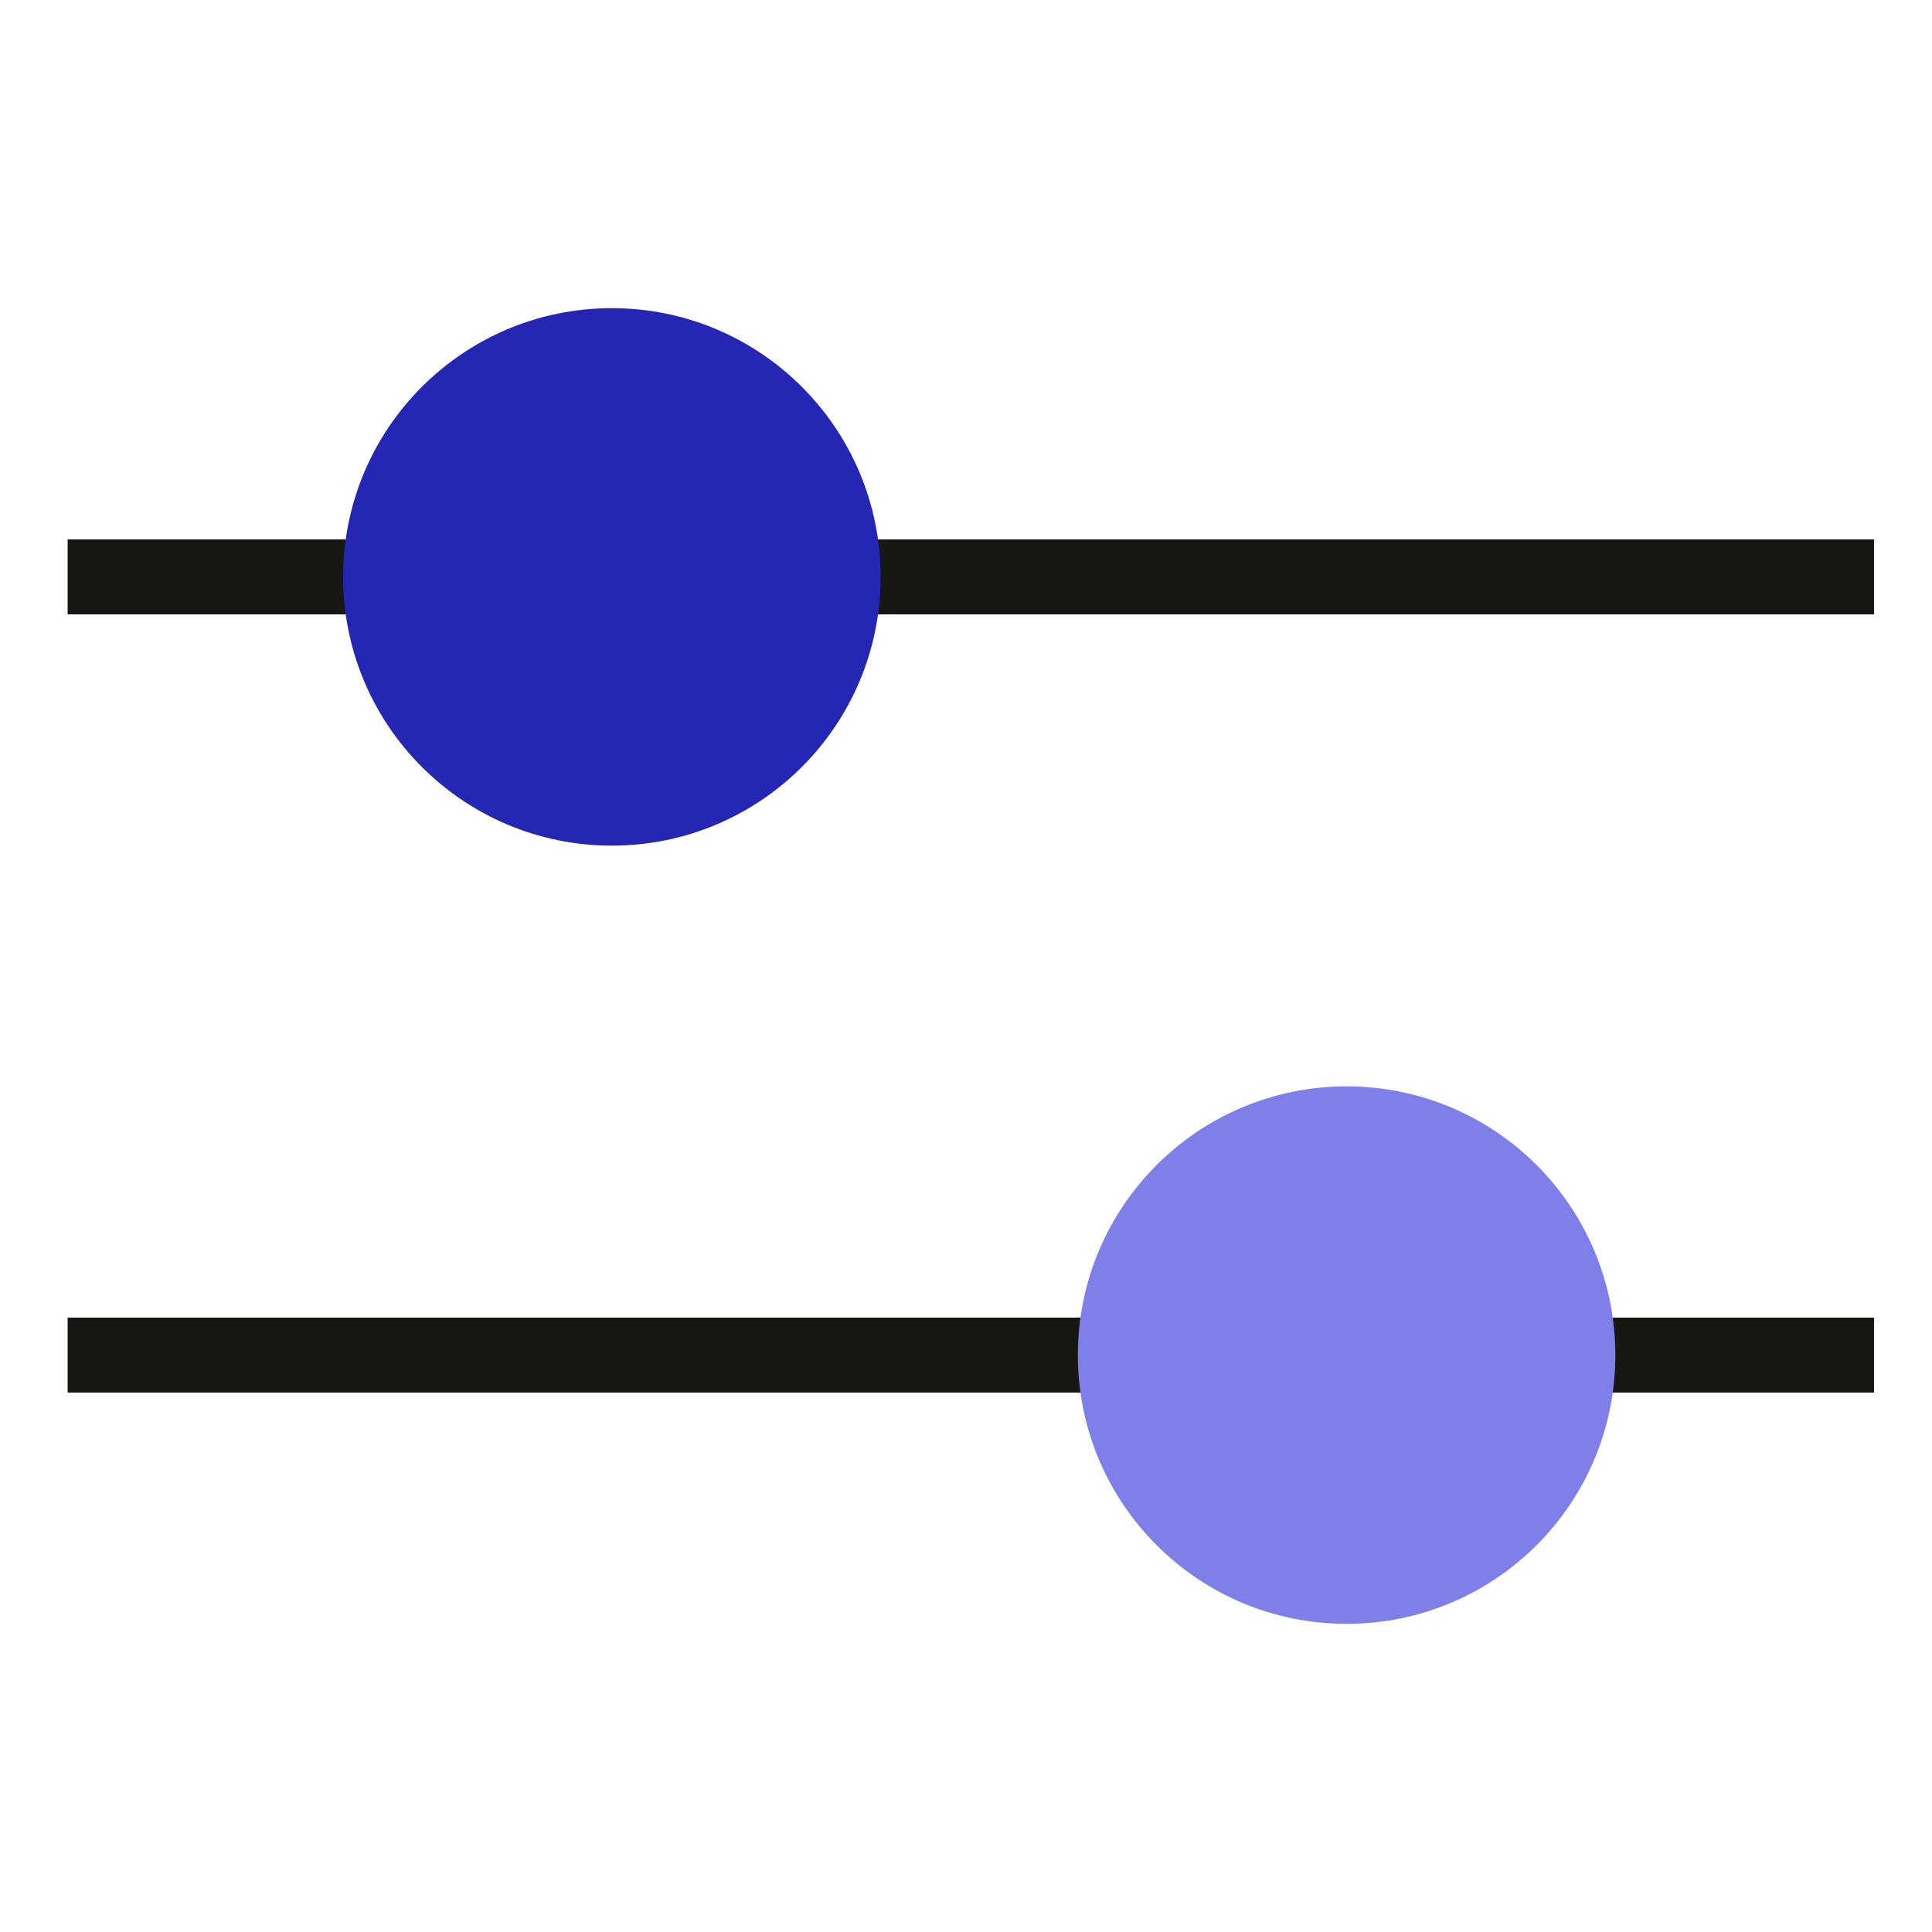
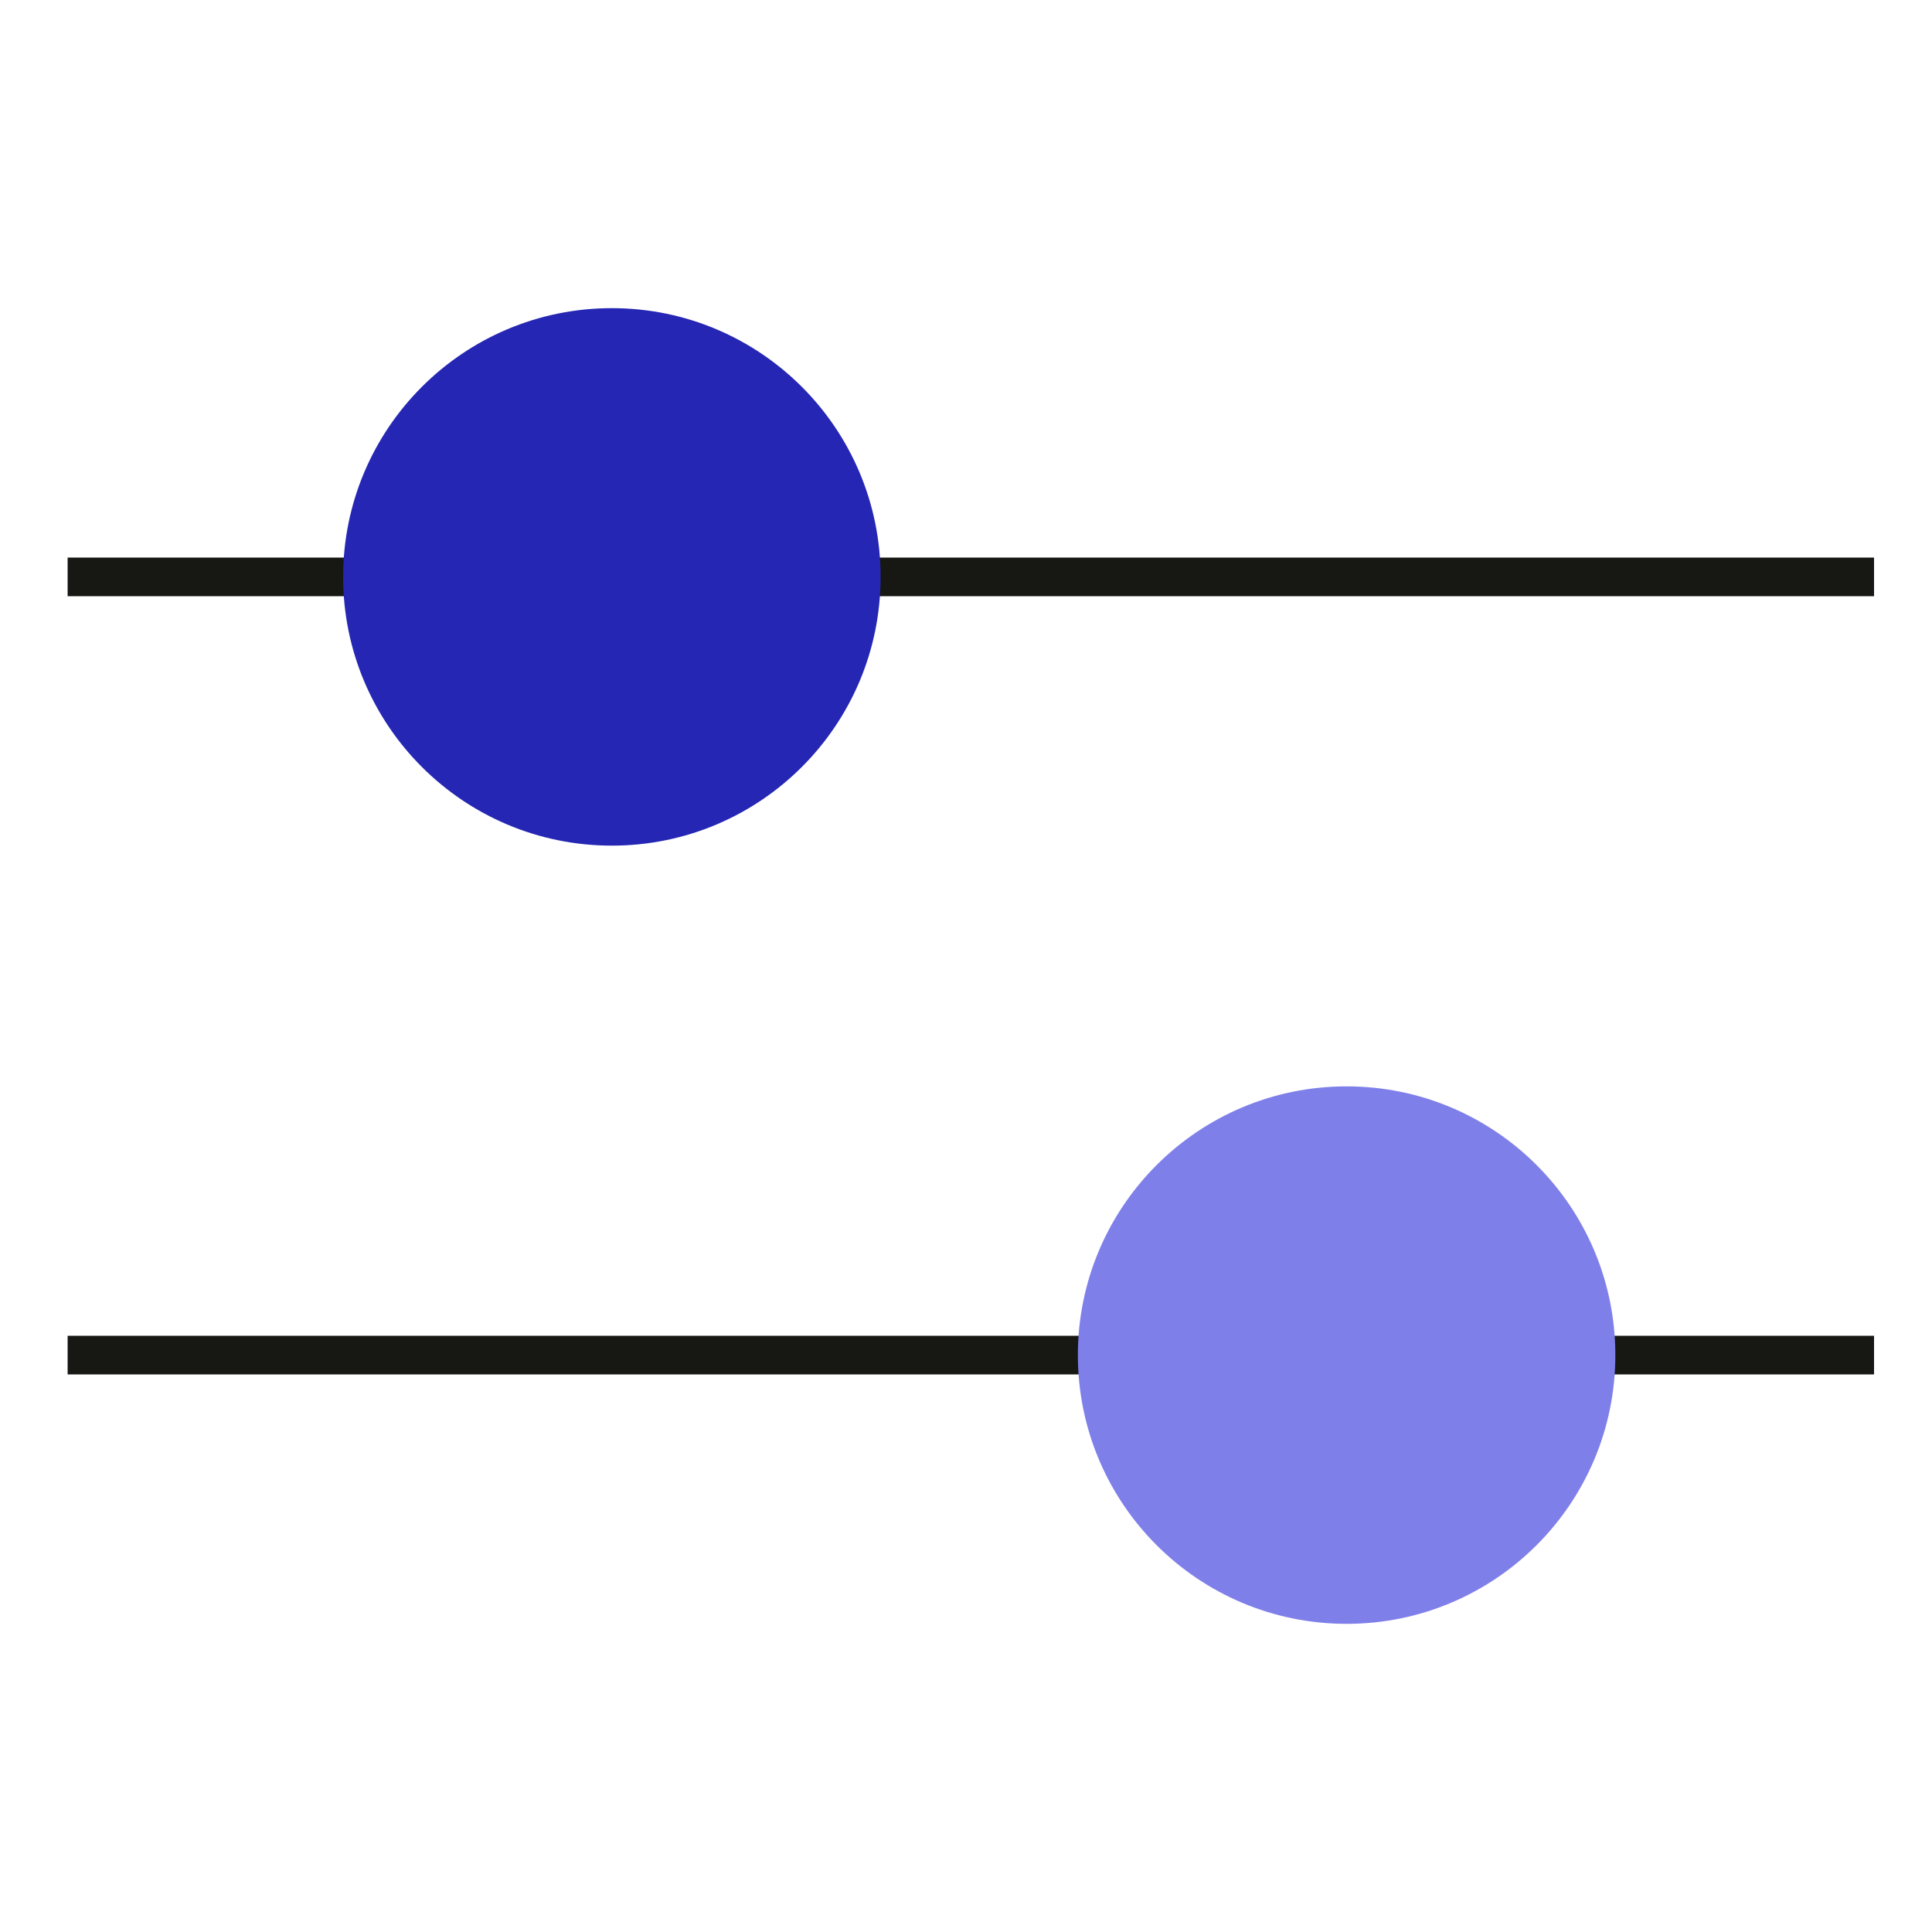
- <svg xmlns="http://www.w3.org/2000/svg" data-tags="control, slider" id="Layer_1" data-name="Layer 1" viewBox="0 0 100 100">
+ <svg xmlns="http://www.w3.org/2000/svg" data-tags="icons, control" version="1.1" viewBox="0 0 100 100">
  <defs>
-     <style>.cls-2{fill:none;stroke:#171713;stroke-width:3.88px}</style>
+     <style>.st0{fill:#7f7fea}.st1{fill:#2526b3}.st2{fill:none;stroke:#171713;stroke-width:2px}</style>
  </defs>
-   <path d="M97 29.86H3.5" class="cls-2" />
-   <circle cx="31.67" cy="29.86" r="13.91" style="fill:#2526b3" />
-   <path d="M97 70.14H3.5" class="cls-2" />
-   <circle cx="69.7" cy="70.14" r="13.91" style="fill:#7f7fea" />
+   <g id="Layer_1" data-tags="control,slider">
+     <path class="st2" d="M97,29.86H3.5" />
+     <circle class="st1" cx="31.67" cy="29.86" r="13.91" />
+     <path class="st2" d="M97,70.14H3.5" />
+     <circle class="st0" cx="69.7" cy="70.14" r="13.91" />
+   </g>
</svg>
